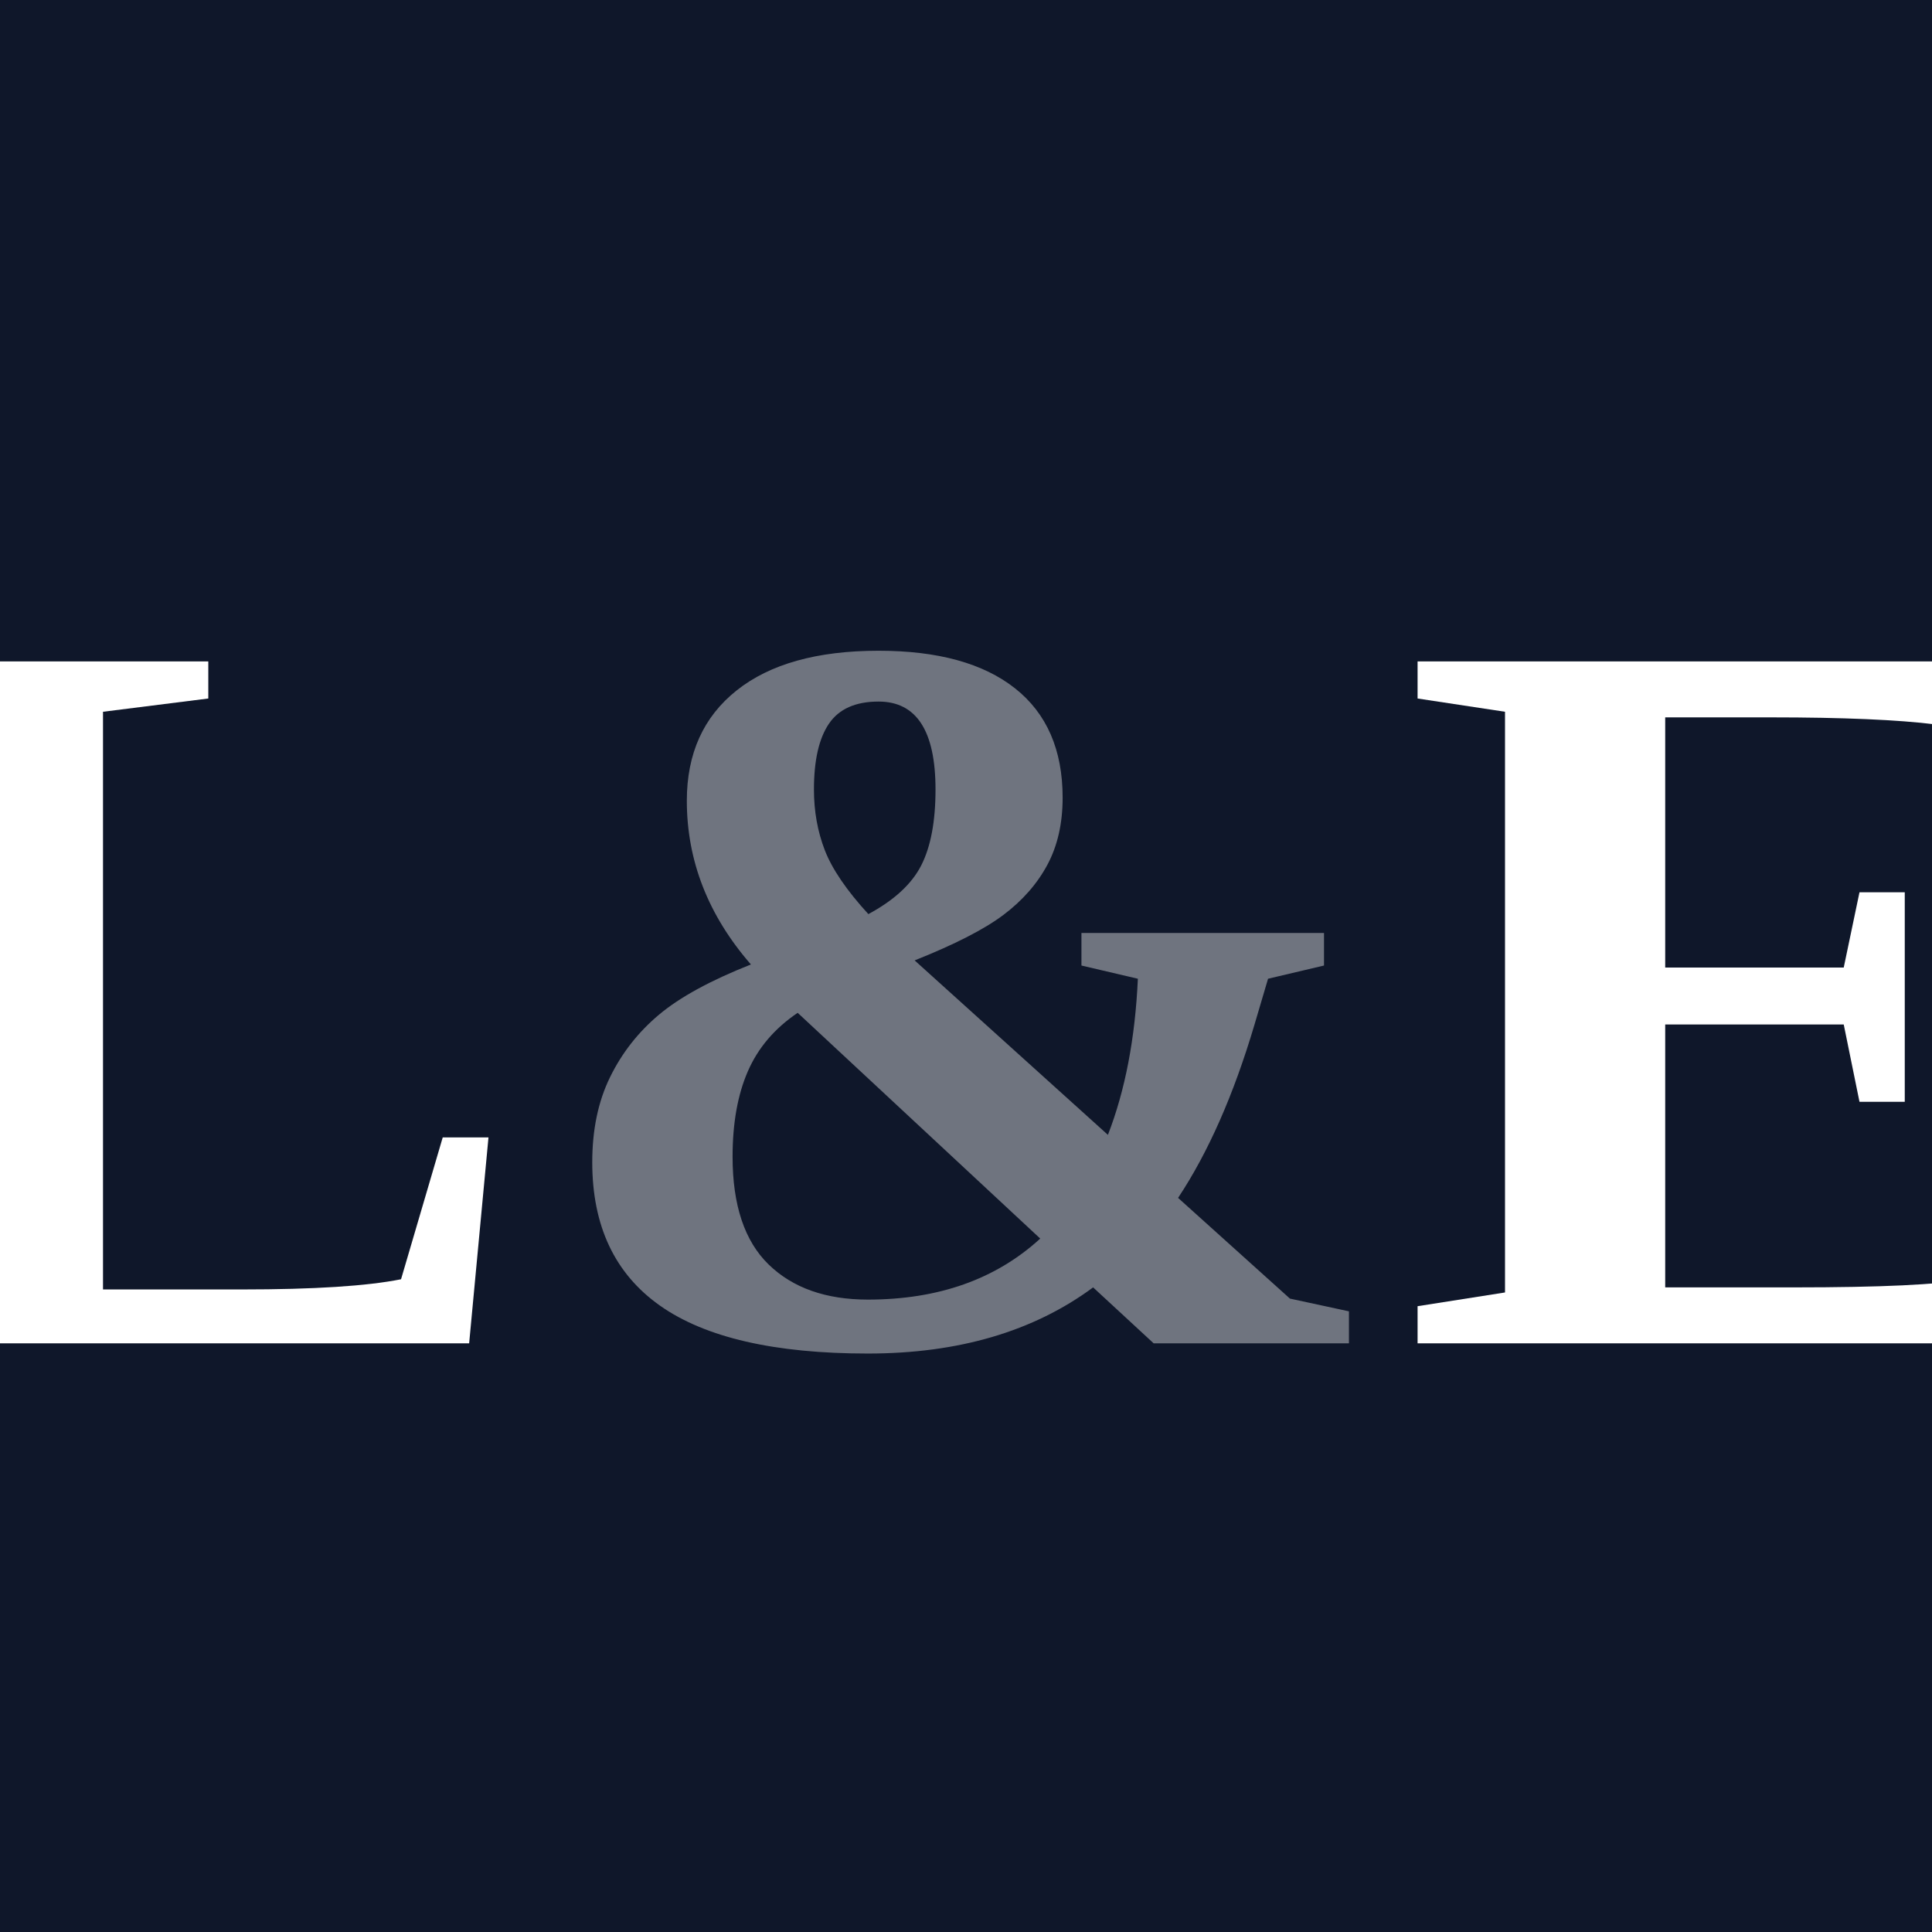
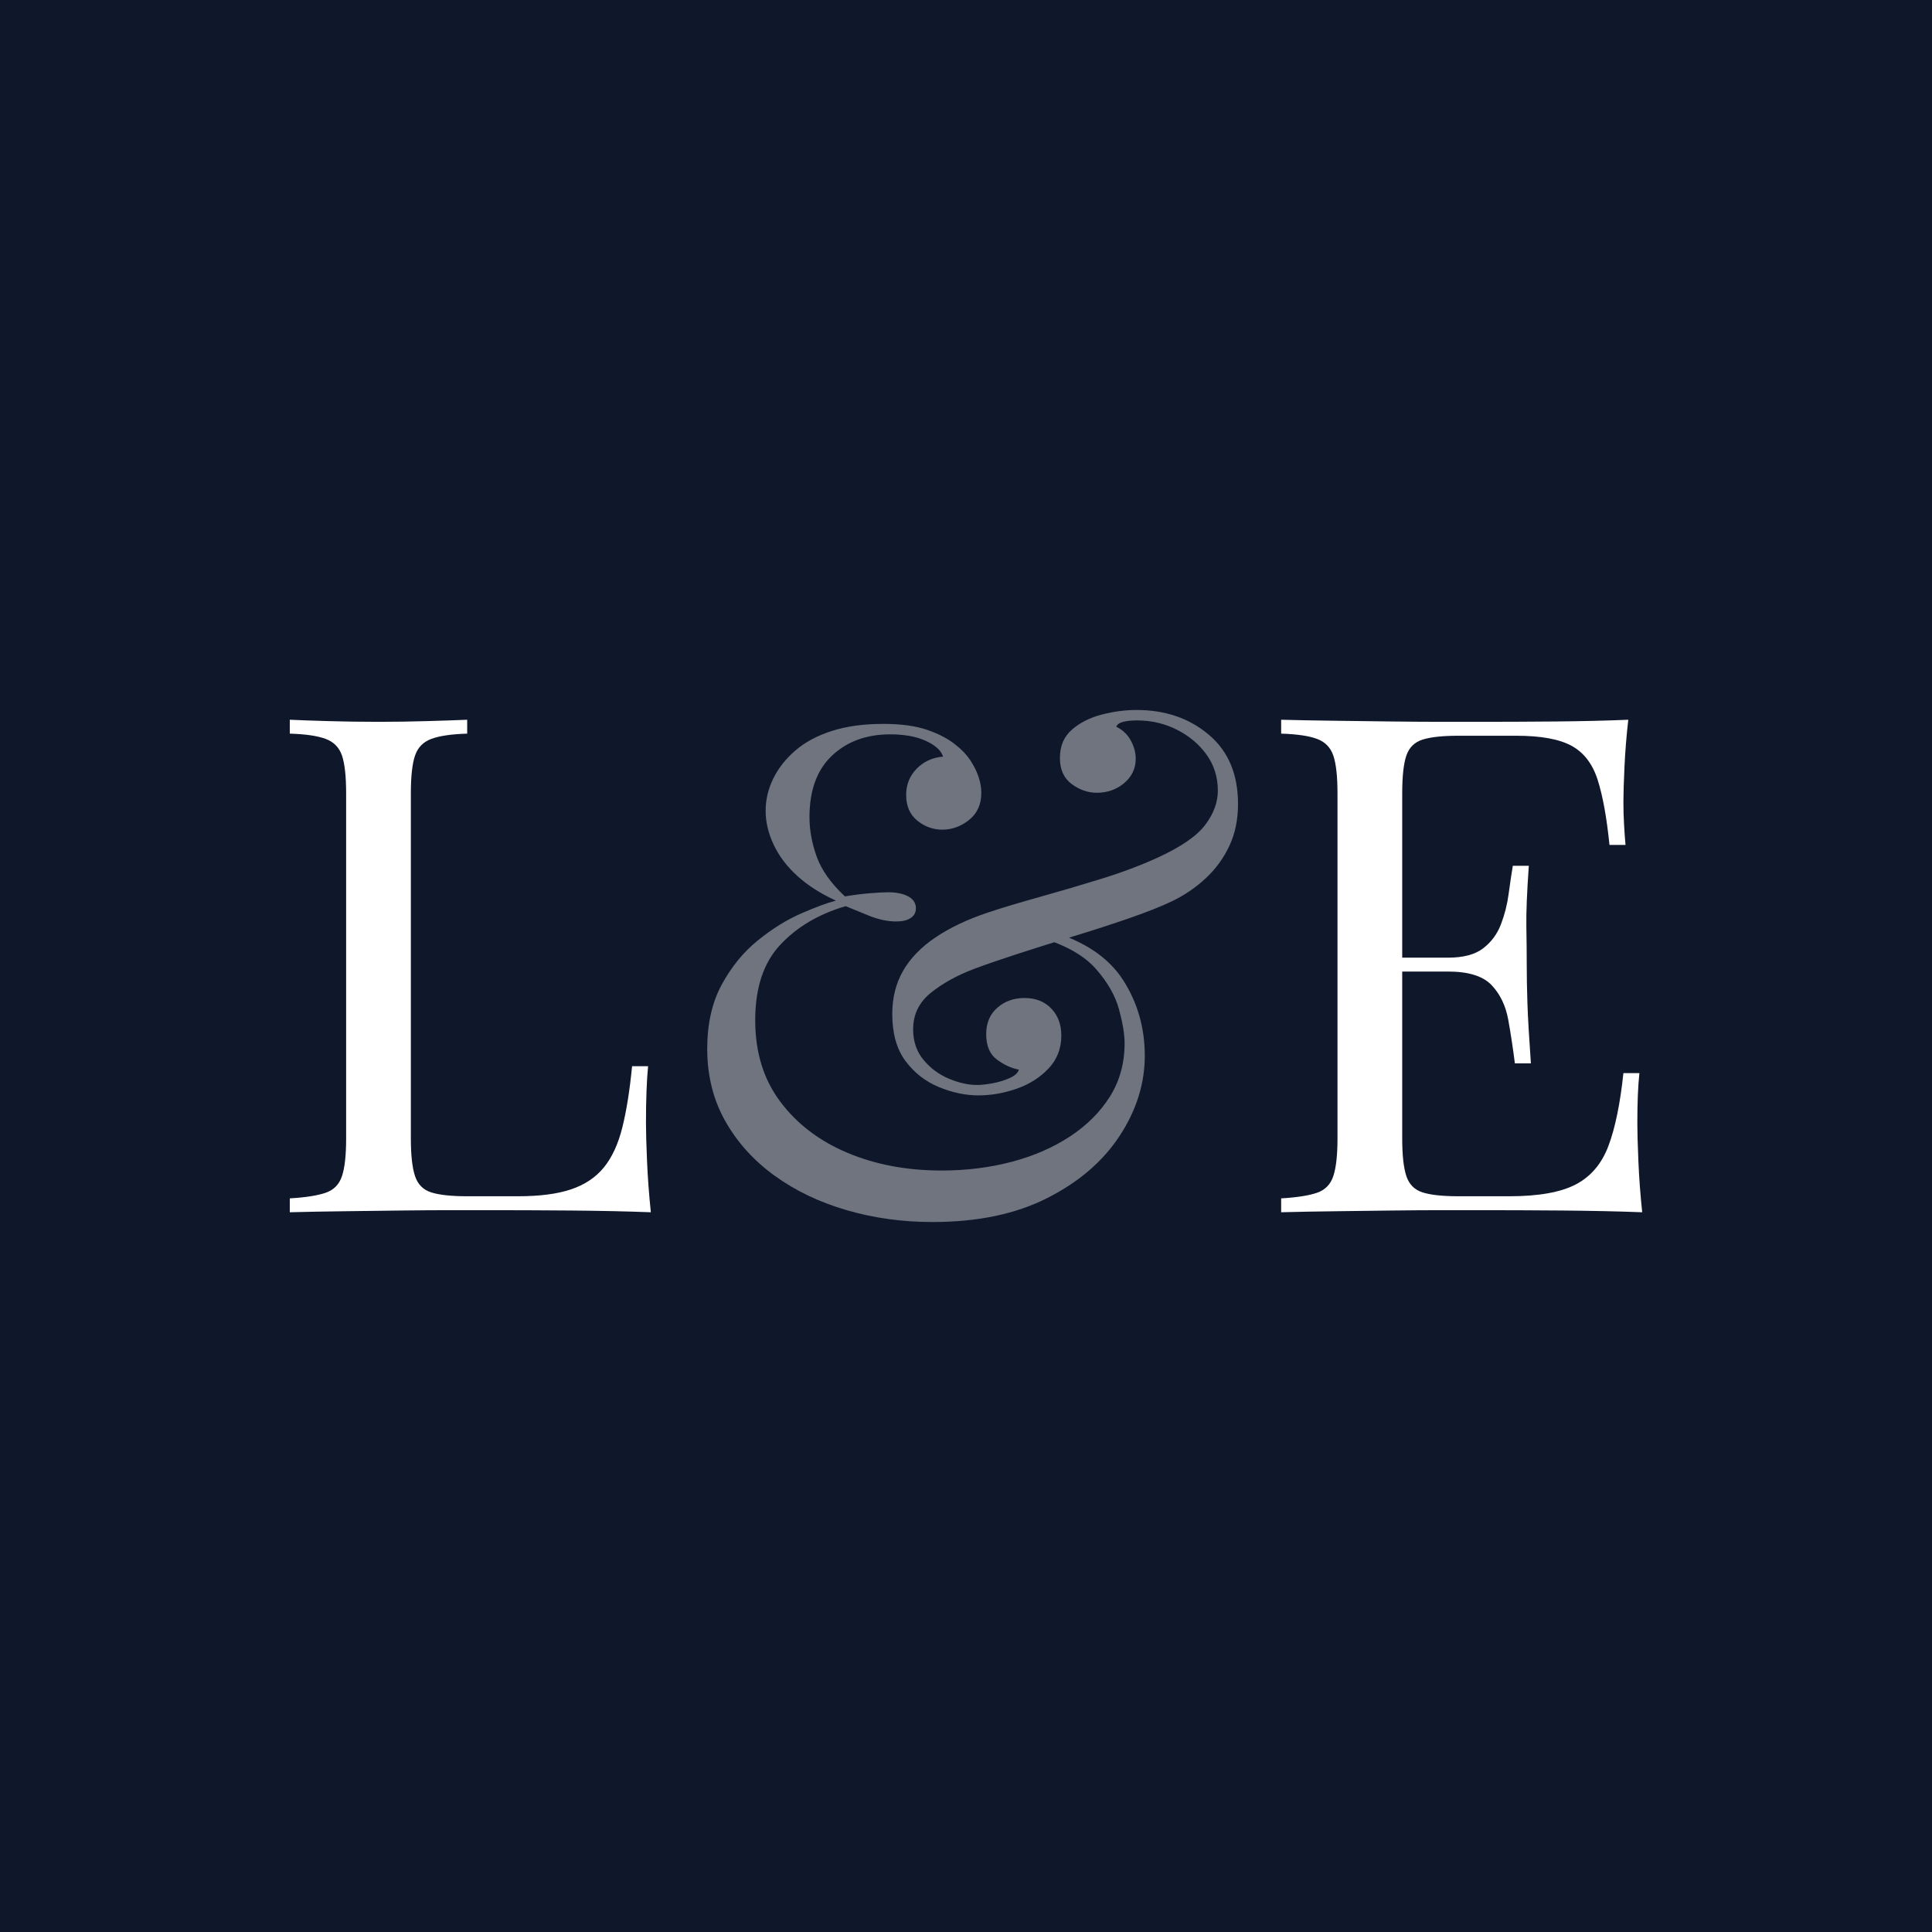
- <svg xmlns="http://www.w3.org/2000/svg" viewBox="0 0 512 512" role="img" aria-label="L&amp;E Partners android icon 512">
+ <svg xmlns="http://www.w3.org/2000/svg" viewBox="0 0 512 512" role="img">
  <rect width="512" height="512" fill="#0F172A" />
-   <text x="256" y="356" text-anchor="middle" font-family="'Playfair Display', Georgia, 'Times New Roman', serif" font-weight="700" font-size="276" fill="#FFFFFF" letter-spacing="2">L<tspan fill="#FFFFFF" fill-opacity="0.4">&amp;</tspan>E</text>
+   <path d="M123.81 190.74L123.81 190.74L123.81 194.42Q117.54 194.61 114.32 195.81Q111.09 197.00 109.99 200.23Q108.88 203.46 108.88 210.28L108.88 210.28L108.88 301.72Q108.88 308.36 109.99 311.68Q111.09 315.00 114.32 316.01Q117.54 317.02 123.81 317.02L123.81 317.02L137.27 317.02Q145.94 317.02 151.37 315.18Q156.81 313.34 160.04 309.37Q163.27 305.41 164.93 298.77Q166.58 292.13 167.51 282.55L167.51 282.55L171.75 282.55Q171.19 288.26 171.19 297.67L171.19 297.67Q171.19 301.17 171.47 307.71Q171.75 314.26 172.48 321.26L172.48 321.26Q163.08 320.90 151.28 320.80Q139.48 320.71 130.27 320.71L130.27 320.71Q126.21 320.71 119.85 320.71Q113.49 320.71 106.11 320.80Q98.74 320.90 91.18 320.99Q83.62 321.08 76.80 321.26L76.80 321.26L76.80 317.58Q83.07 317.21 86.29 316.10Q89.52 315.00 90.63 311.68Q91.73 308.36 91.73 301.72L91.73 301.72L91.73 210.28Q91.73 203.46 90.63 200.23Q89.52 197.00 86.29 195.81Q83.07 194.61 76.80 194.42L76.80 194.42L76.80 190.74Q80.67 190.92 86.94 191.10Q93.21 191.29 100.40 191.29L100.40 191.29Q106.85 191.29 113.21 191.10Q119.57 190.92 123.81 190.74Z" fill="#FFFFFF" />
+   <path d="M234.06 191.84L234.06 191.84Q241.07 191.84 245.68 193.41Q250.28 194.98 253.23 197.37L253.23 197.37Q255.63 199.22 257.11 201.43Q258.58 203.64 259.32 205.85Q260.06 208.07 260.06 210.09L260.06 210.09Q260.06 214.70 256.83 217.28Q253.60 219.87 249.73 219.87L249.73 219.87Q246.04 219.87 243.09 217.47Q240.14 215.07 240.14 210.65L240.14 210.65Q240.14 206.59 242.91 203.73Q245.68 200.88 249.92 200.51L249.92 200.51Q249.18 198.11 245.40 196.36Q241.62 194.61 235.90 194.61L235.90 194.61Q226.50 194.61 220.51 200.23Q214.52 205.85 214.52 216.55L214.52 216.55Q214.52 221.71 216.45 227.06Q218.39 232.40 223.92 237.56L223.92 237.56Q227.06 237.01 230.37 236.73Q233.69 236.46 235.35 236.46L235.35 236.46Q238.67 236.46 240.70 237.56Q242.73 238.67 242.73 240.70L242.73 240.70Q242.73 242.36 241.34 243.28Q239.96 244.20 237.56 244.20L237.56 244.20Q234.06 244.20 230.19 242.63Q226.32 241.07 224.11 240.14L224.11 240.14Q213.41 243.28 206.78 250.38Q200.14 257.47 200.14 270.38L200.14 270.38Q200.14 283.10 206.78 291.95Q213.41 300.80 224.57 305.50Q235.72 310.20 249.55 310.20L249.55 310.20Q259.32 310.20 268.08 307.90Q276.83 305.59 283.56 301.17Q290.29 296.74 294.16 290.57Q298.03 284.39 298.03 276.46L298.03 276.46Q298.03 272.96 296.56 267.52Q295.08 262.08 290.48 256.83Q285.87 251.58 276.28 248.63L276.28 248.63L278.49 246.78Q291.95 250.84 297.67 259.78Q303.38 268.72 303.38 279.78L303.38 279.78Q303.38 290.84 296.74 300.98Q290.11 311.12 277.57 317.48Q265.03 323.85 247.15 323.85L247.15 323.85Q235.17 323.85 224.38 320.71Q213.60 317.58 205.30 311.59Q197.00 305.59 192.21 297.11Q187.42 288.63 187.42 277.94L187.42 277.94Q187.42 267.98 191.29 260.89Q195.16 253.79 200.88 249.18Q206.59 244.57 212.31 242.08Q218.02 239.59 221.52 238.67L221.52 238.67Q215.44 235.90 211.29 232.13Q207.14 228.35 205.02 223.83Q202.90 219.31 202.90 214.89L202.90 214.89Q202.90 210.46 204.93 206.31Q206.96 202.17 210.83 198.85Q214.70 195.53 220.51 193.69Q226.32 191.84 234.06 191.84ZM301.17 188.15L301.17 188.15Q312.60 188.15 320.34 194.70Q328.09 201.24 328.09 213.04L328.09 213.04Q328.09 219.31 325.78 224.20Q323.48 229.08 319.51 232.77Q315.55 236.46 310.57 238.85L310.57 238.85Q306.33 240.88 299.42 243.28Q292.50 245.68 284.67 248.07Q276.83 250.47 269.73 252.77Q262.64 255.08 258.21 256.74L258.21 256.74Q251.39 259.32 246.69 263.10Q241.99 266.88 241.99 272.78L241.99 272.78Q241.99 277.57 244.75 280.89Q247.52 284.21 251.48 285.87Q255.45 287.53 258.95 287.53L258.95 287.53Q260.61 287.53 263.10 287.07Q265.59 286.60 267.61 285.68Q269.64 284.76 270.01 283.47L270.01 283.47Q267.06 282.92 264.20 280.80Q261.35 278.68 261.35 274.07L261.35 274.07Q261.35 269.64 264.30 267.06Q267.25 264.48 271.49 264.48L271.49 264.48Q275.91 264.48 278.58 267.25Q281.26 270.01 281.26 274.44L281.26 274.44Q281.26 279.60 277.85 283.19Q274.44 286.79 269.37 288.54Q264.30 290.29 259.32 290.29L259.32 290.29Q254.16 290.29 248.81 288.08Q243.46 285.87 239.96 281.17Q236.46 276.46 236.46 268.72L236.46 268.72Q236.46 262.27 239.32 257.29Q242.17 252.31 247.89 248.44Q253.60 244.57 261.90 241.80L261.90 241.80Q267.43 239.96 275.36 237.75Q283.29 235.54 291.67 232.95Q300.06 230.37 306.88 227.24L306.88 227.24Q316.10 223.00 319.42 218.57Q322.74 214.15 322.74 209.54L322.74 209.54Q322.74 204.19 319.79 200.05Q316.84 195.90 311.95 193.41Q307.07 190.92 301.35 190.92L301.35 190.92Q299.14 190.92 297.67 191.29Q296.19 191.66 295.82 192.58L295.82 192.58Q298.40 193.87 299.69 196.27Q300.98 198.66 300.98 201.06L300.98 201.06Q300.98 204.93 297.94 207.51Q294.90 210.09 290.66 210.09L290.66 210.09Q287.16 210.09 284.02 207.79Q280.89 205.48 280.89 200.88L280.89 200.88Q280.89 196.08 284.12 193.32Q287.34 190.55 292.04 189.35Q296.74 188.15 301.17 188.15Z" fill="#FFFFFF" fill-opacity="0.4" />
+   <path d="M431.51 190.74L431.51 190.74Q430.78 197.19 430.50 203.27Q430.22 209.36 430.22 212.49L430.22 212.49Q430.22 215.81 430.41 218.85Q430.59 221.89 430.78 223.92L430.78 223.92L426.53 223.92Q425.43 213.04 423.40 206.68Q421.37 200.32 416.49 197.65Q411.60 194.98 401.83 194.98L401.83 194.98L386.53 194.98Q380.26 194.98 377.03 195.99Q373.81 197.00 372.70 200.23Q371.60 203.46 371.60 210.28L371.60 210.28L371.60 301.72Q371.60 308.36 372.70 311.68Q373.81 315.00 377.03 316.01Q380.26 317.02 386.53 317.02L386.53 317.02L399.99 317.02Q411.60 317.02 417.59 313.89Q423.59 310.76 426.26 303.66Q428.93 296.56 430.22 284.39L430.22 284.39L434.46 284.39Q433.91 289.37 433.91 297.67L433.91 297.67Q433.91 301.17 434.19 307.71Q434.46 314.26 435.20 321.26L435.20 321.26Q425.80 320.90 414.00 320.80Q402.20 320.71 392.98 320.71L392.98 320.71Q388.93 320.71 382.56 320.71Q376.20 320.71 368.83 320.80Q361.46 320.90 353.90 320.99Q346.34 321.08 339.52 321.26L339.52 321.26L339.52 317.58Q345.78 317.21 349.01 316.10Q352.24 315.00 353.34 311.68Q354.45 308.36 354.45 301.72L354.45 301.72L354.45 210.28Q354.45 203.46 353.34 200.23Q352.24 197.00 349.01 195.81Q345.78 194.61 339.52 194.42L339.52 194.42L339.52 190.74Q346.34 190.92 353.90 191.01Q361.46 191.10 368.83 191.20Q376.20 191.29 382.56 191.29Q388.93 191.29 392.98 191.29L392.98 191.29Q401.46 191.29 412.25 191.20Q423.03 191.10 431.51 190.74ZM366.06 253.79L399.80 253.79Q399.80 253.79 399.80 255.63Q399.80 257.47 399.80 257.47L399.80 257.47L366.06 257.47Q366.06 257.47 366.06 255.63Q366.06 253.79 366.06 253.79L366.06 253.79ZM400.91 229.45L405.15 229.45Q404.41 239.96 404.50 245.49Q404.60 251.02 404.60 255.63L404.60 255.63Q404.60 260.24 404.78 265.77Q404.96 271.30 405.70 281.81L405.70 281.81L401.46 281.81Q400.72 275.91 399.71 270.29Q398.70 264.67 395.29 261.07Q391.87 257.47 383.76 257.47L383.76 257.47L383.76 253.79Q389.85 253.79 393.07 251.30Q396.30 248.81 397.77 244.94Q399.25 241.07 399.80 236.92Q400.36 232.77 400.91 229.45L400.91 229.45Z" fill="#FFFFFF" />
</svg>
